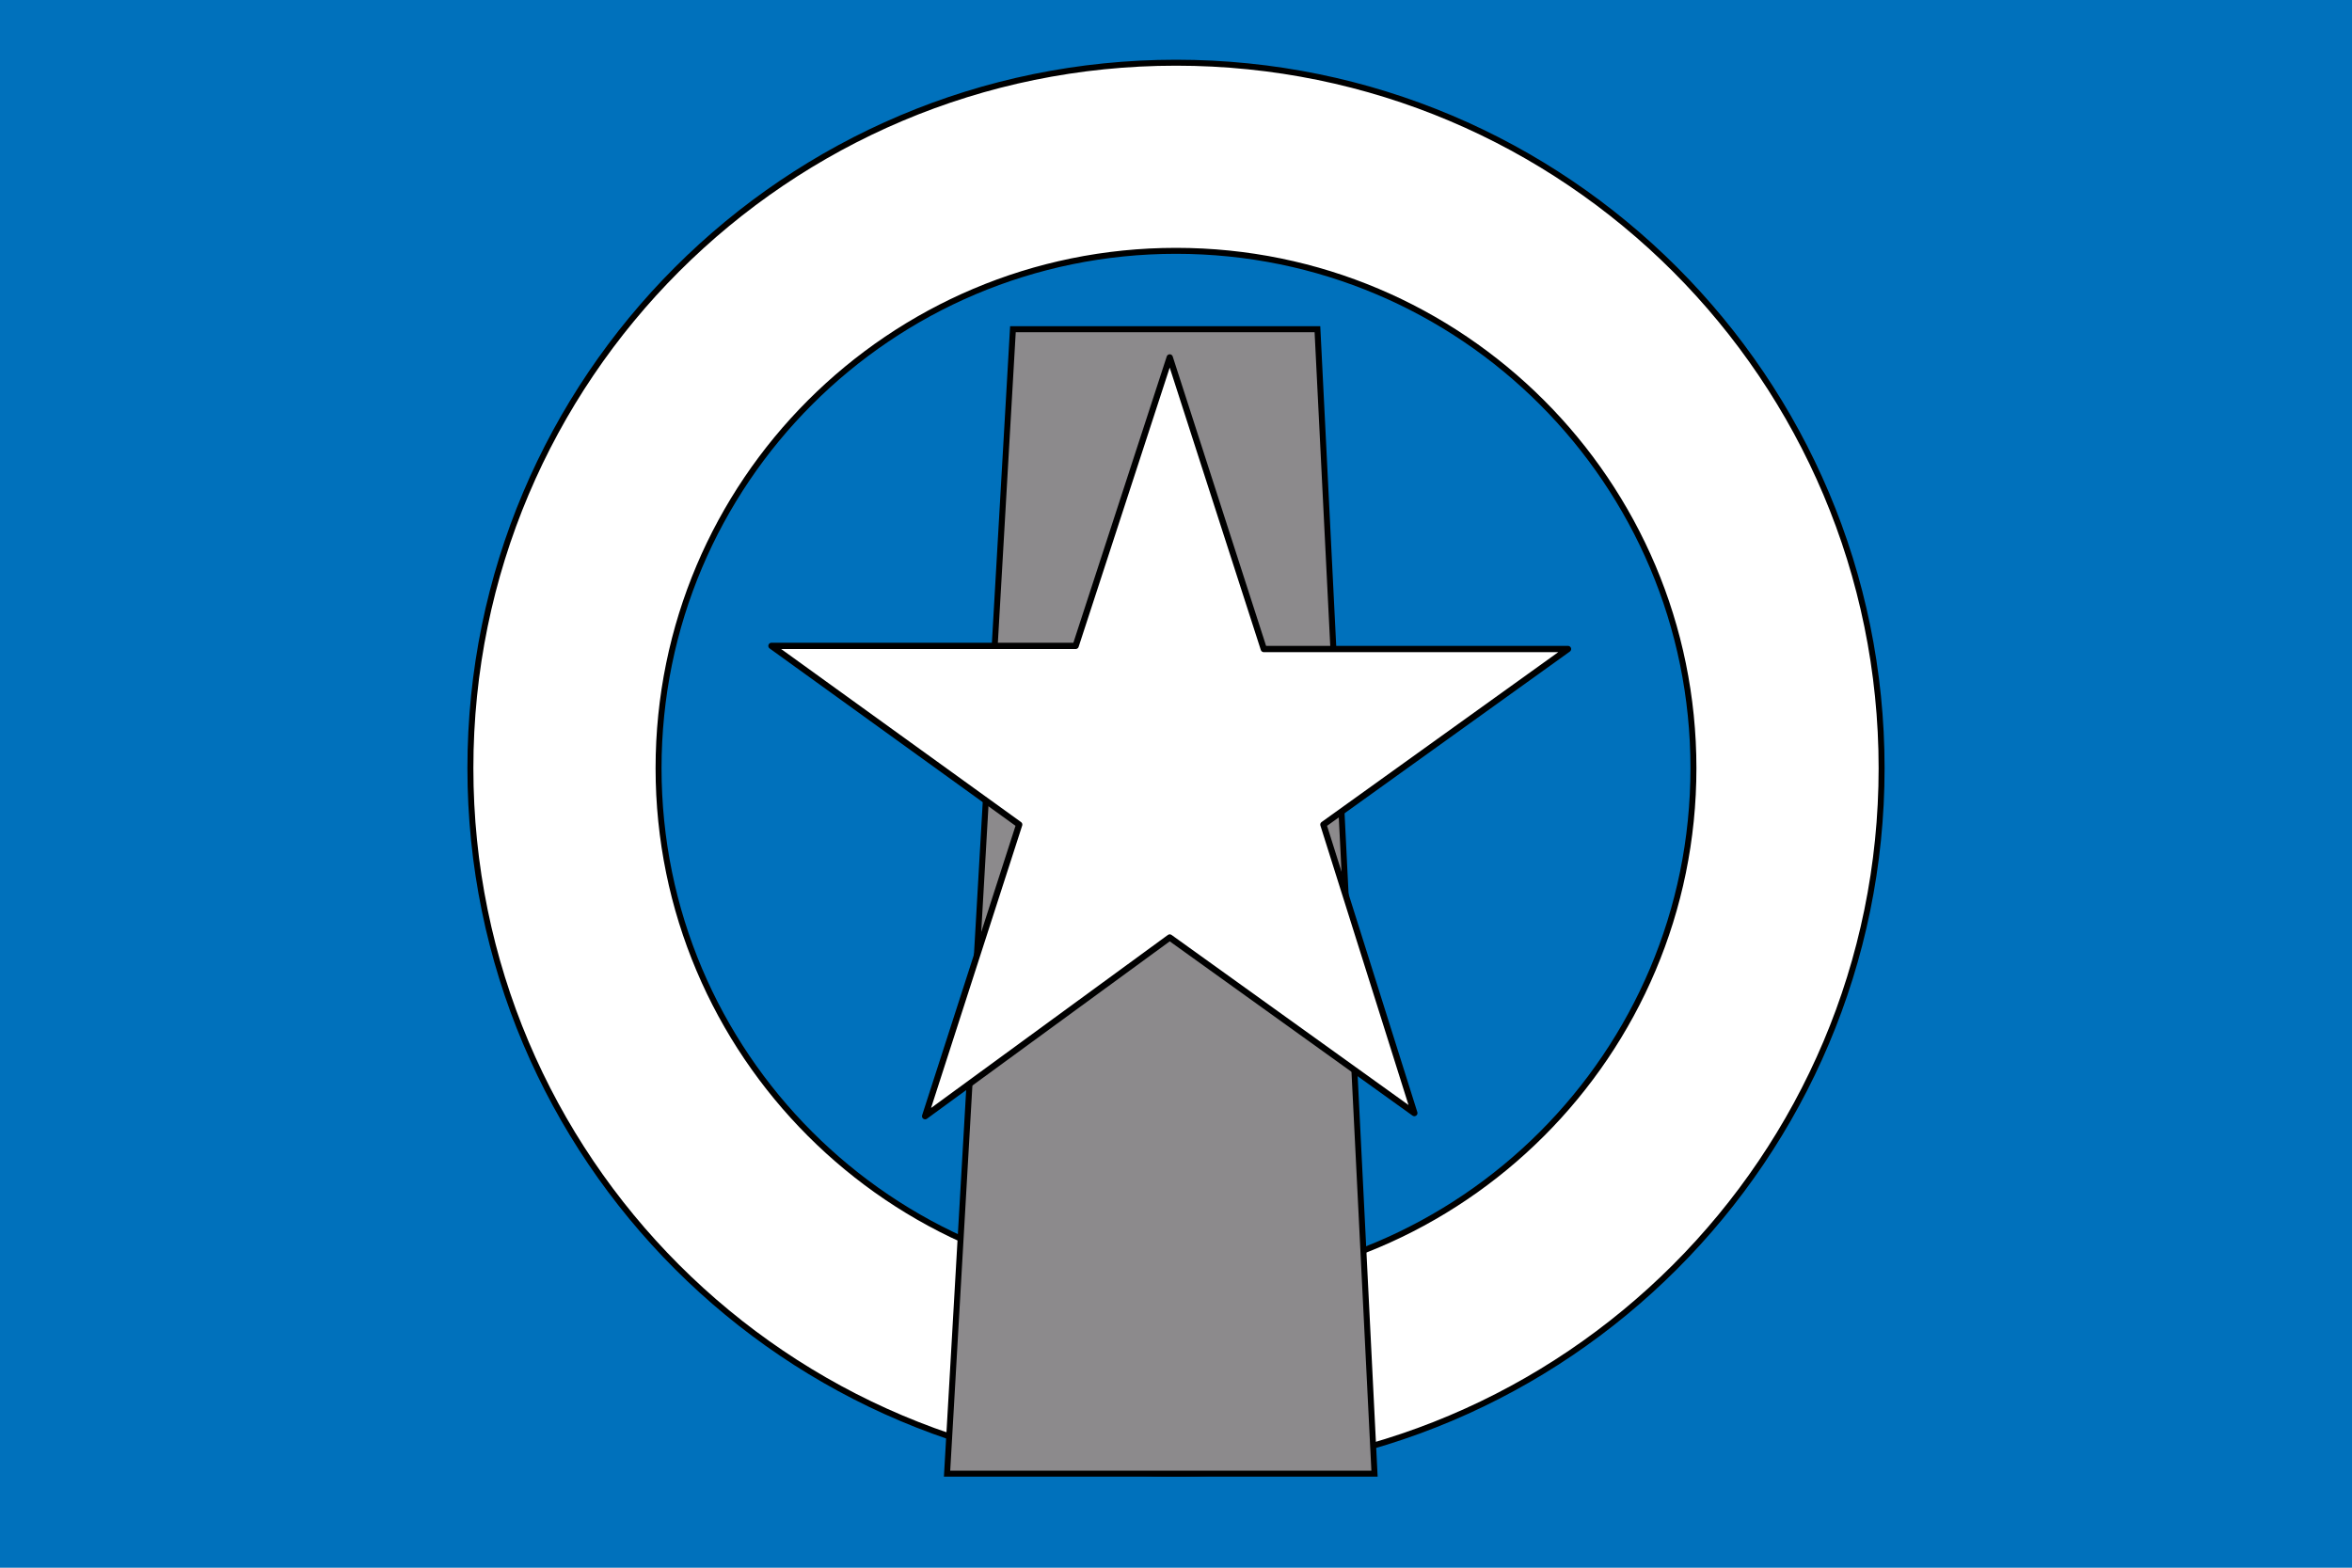
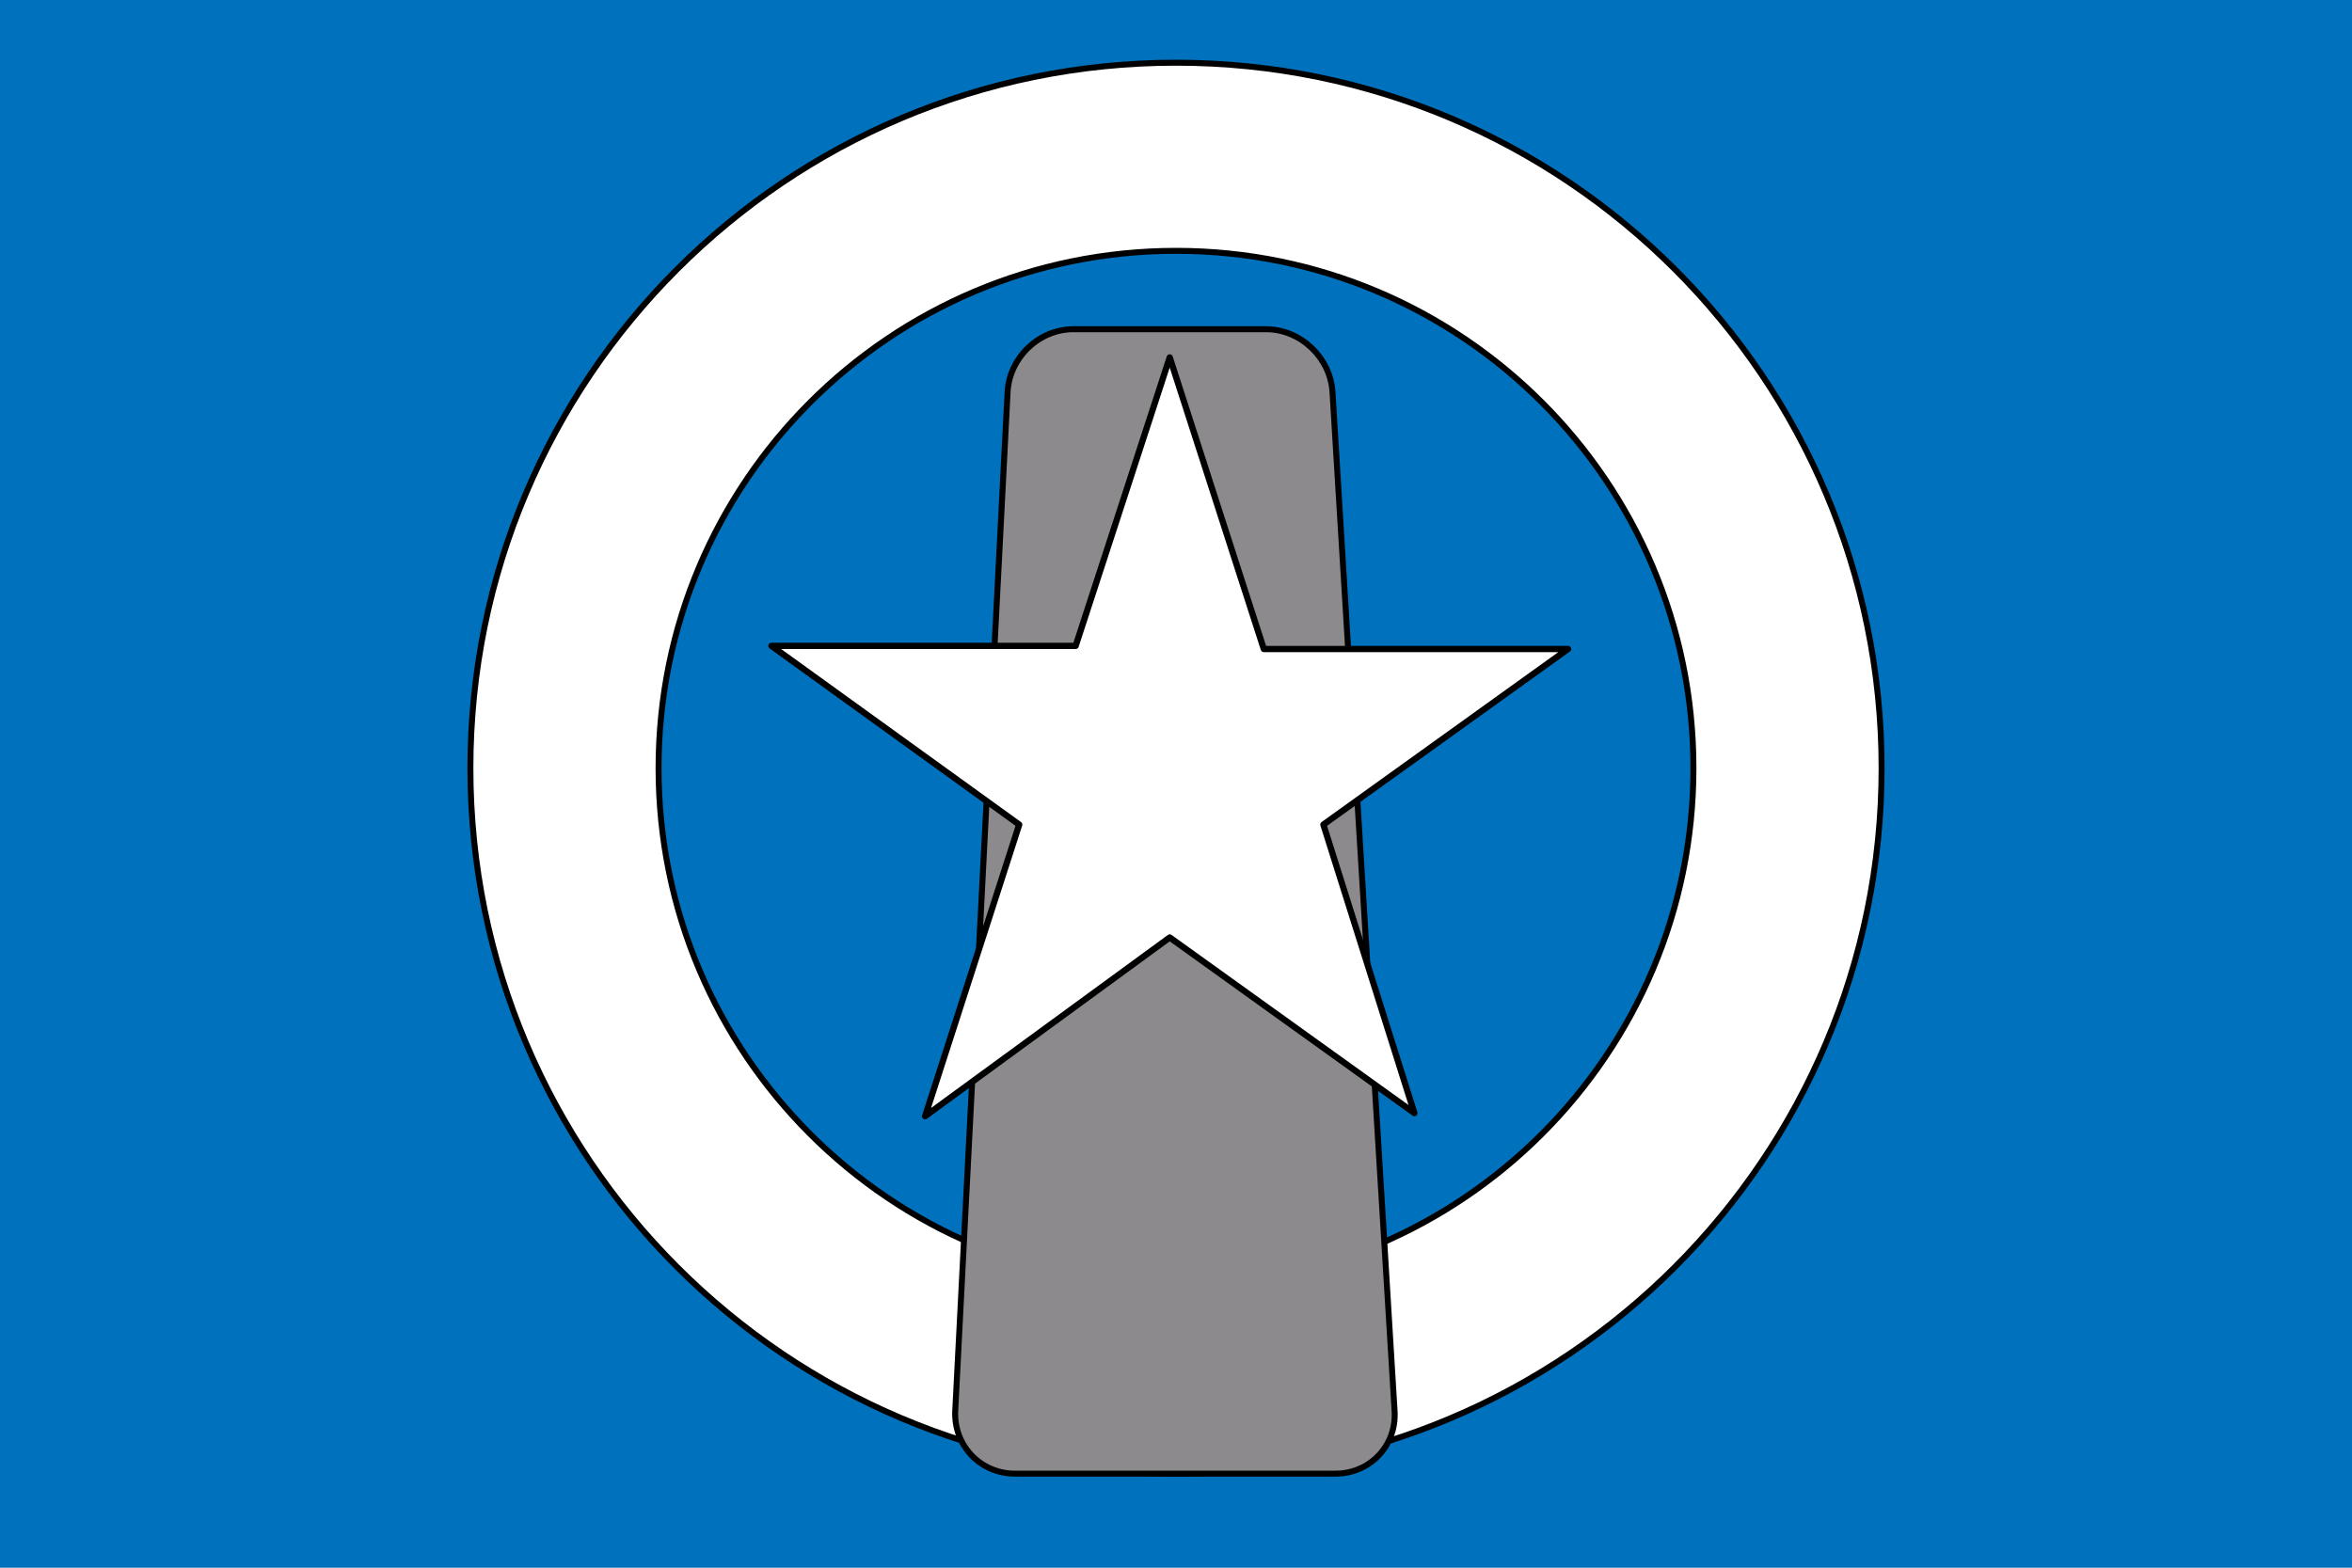
<svg xmlns="http://www.w3.org/2000/svg" viewBox="0 0 750 500">
  <path fill="#0071BC" d="M0 0h750v500H0V0z" />
  <g fill="#FFF" stroke="#000" stroke-width="1.9">
    <circle cx="375" cy="245" r="225" stroke="#000000" fill="#ffffff" />
    <circle cx="375" cy="245" r="165" stroke="#000000" fill="#0071BC" />
  </g>
  <g stroke="#000">
-     <polygon fill="#8C8A8C" stroke-width="1.9" points="438.3,470 302,470 323,105 420.1,105 " />
+     <path fill="#8C8A8C" stroke-width="1.9" d="M444.7,450c0.7,11-7.8,20-18.8,20H323.6c-11,0-19.5-9-19-20L321.3,125c0.6-11,10-20,21-20h61.4    c11,0,20.5,9,21.2,20L444.7,450z" />
    <path fill="#FFF" stroke-width="2" stroke-linejoin="round" d="M373 114l30 93h97l-78 56 29 92-78-56-78 57 30-93-79-57h97l30-92z" />
  </g>
</svg>
